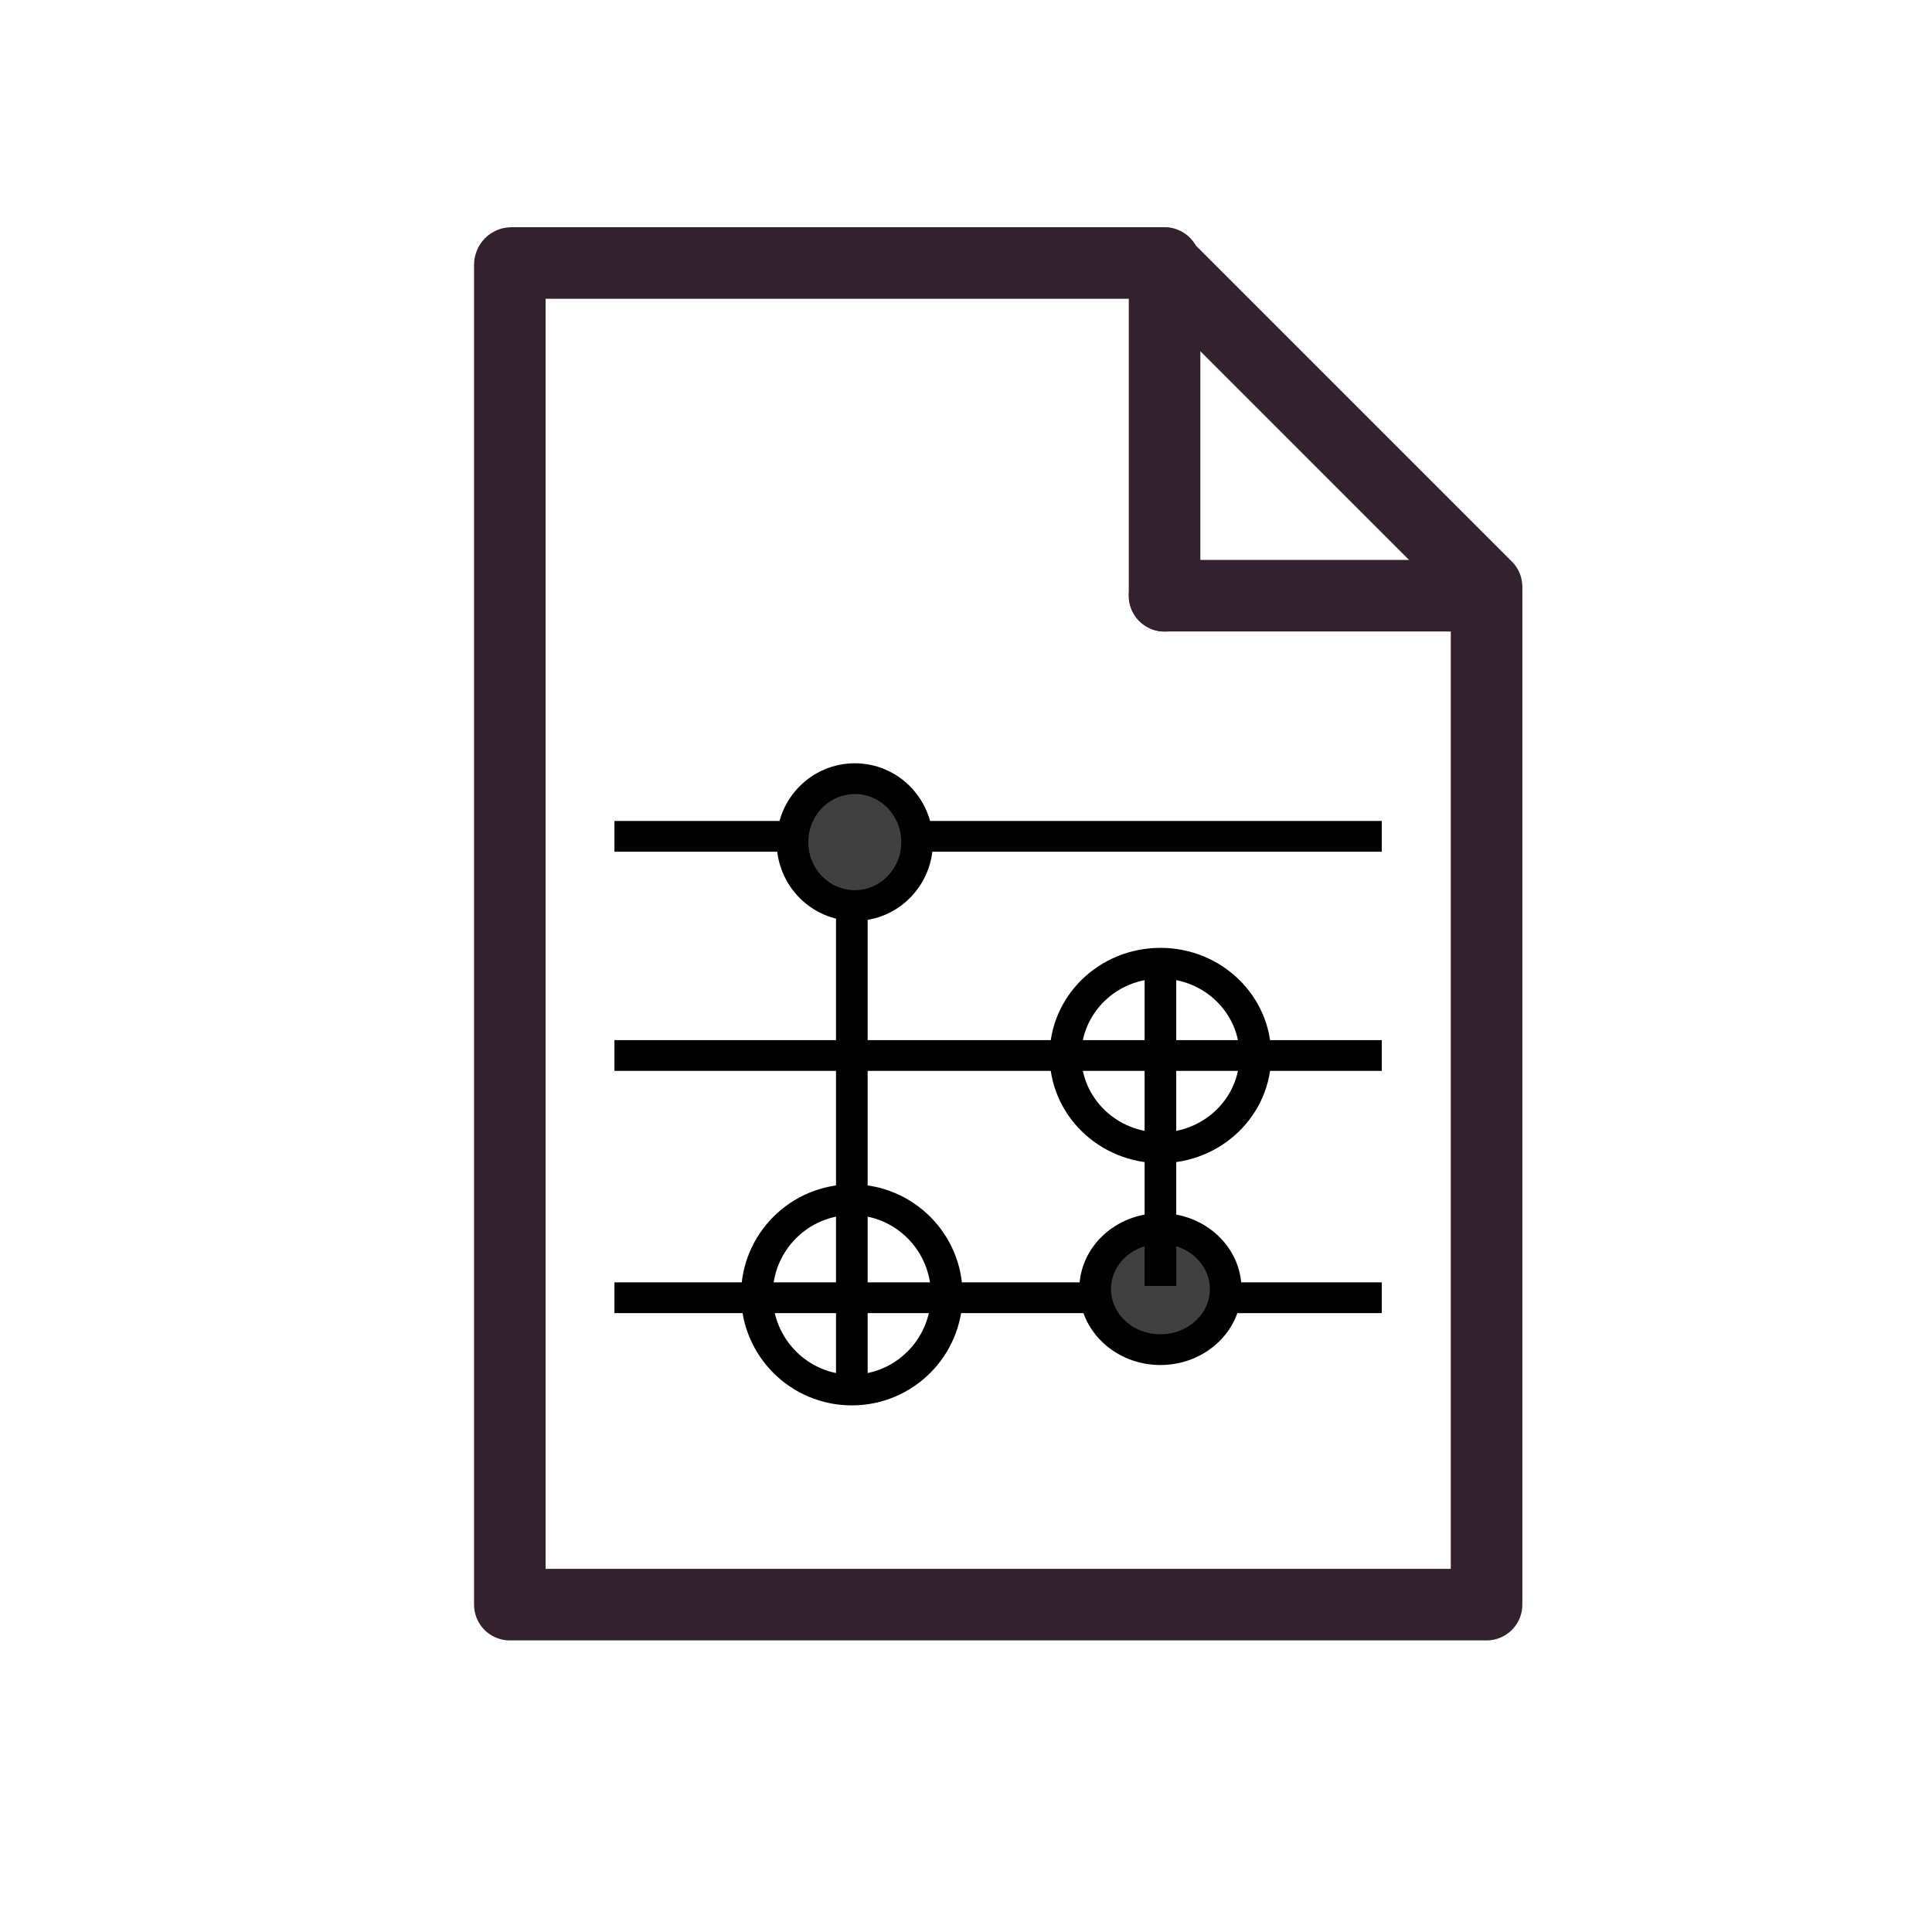
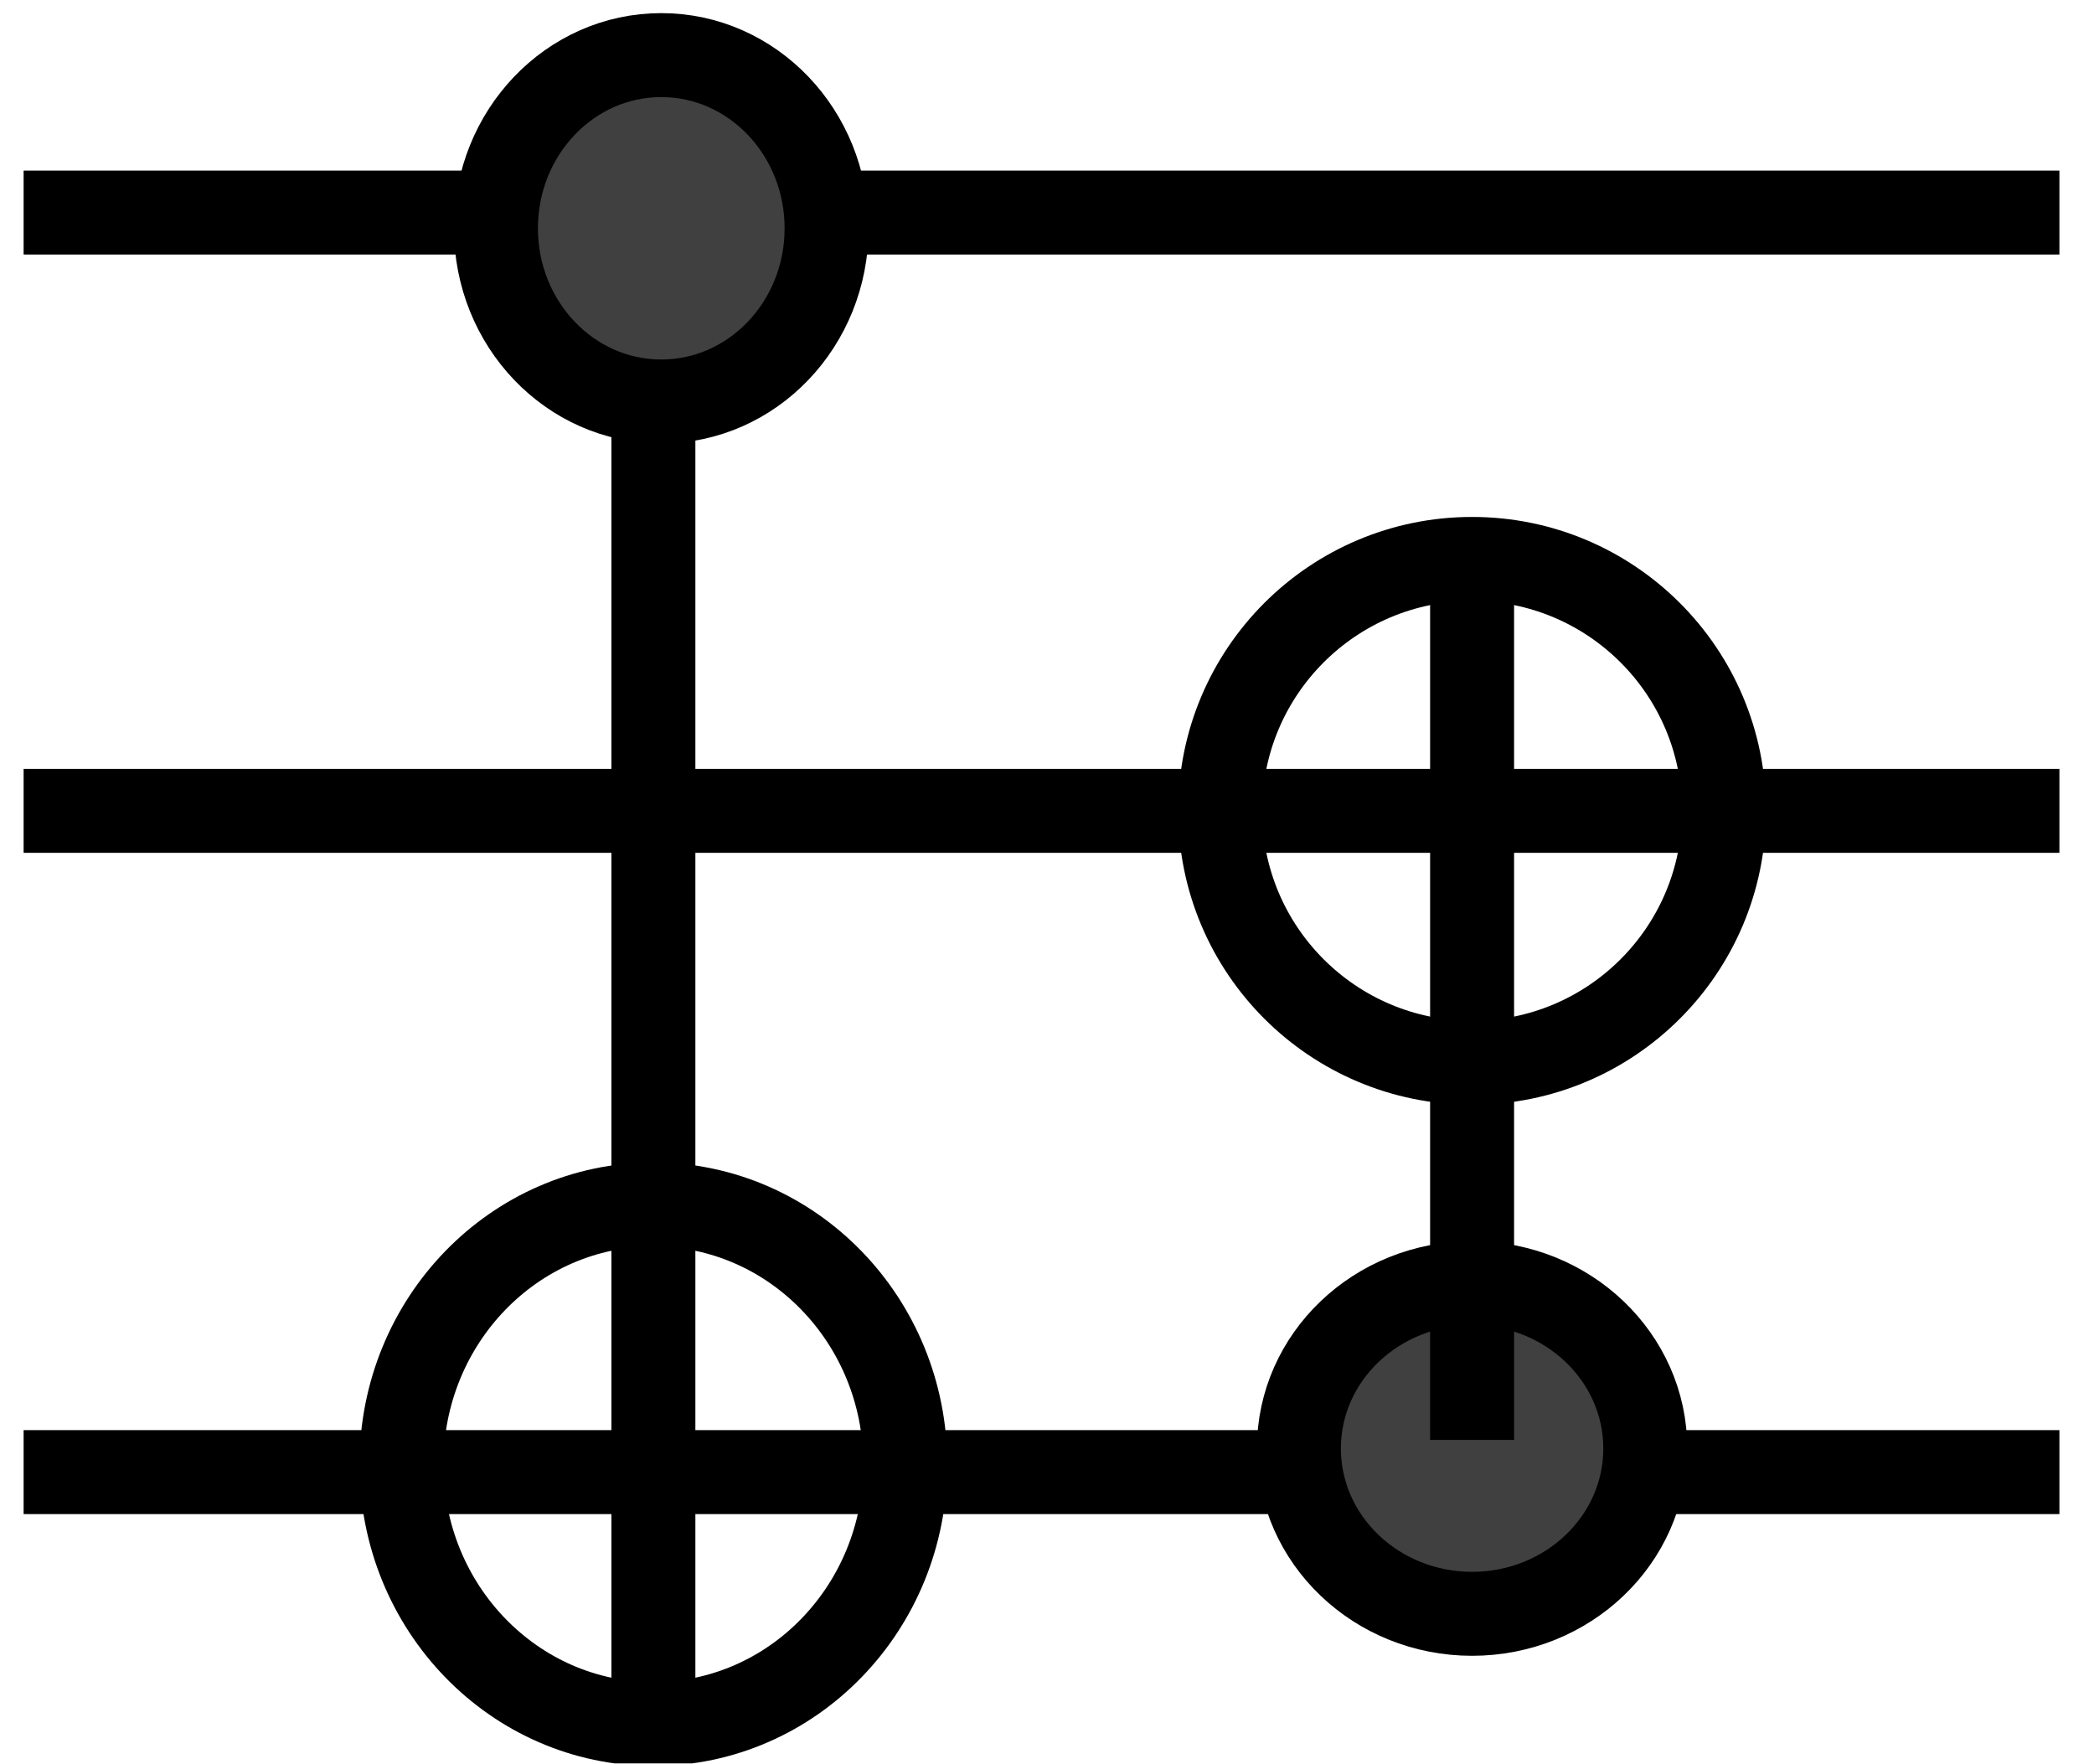
- <svg xmlns="http://www.w3.org/2000/svg" width="180" height="180" overflow="hidden" version="1.1" id="svg271">
-   <defs id="defs241">
+ <svg xmlns="http://www.w3.org/2000/svg" width="133" height="112" overflow="hidden">
+   <defs>
    <clipPath id="clip0">
-       <rect x="410" y="115" width="180" height="180" id="rect238" />
+       <rect x="339" y="357" width="133" height="112" />
    </clipPath>
  </defs>
-   <g clip-path="url(#clip0)" transform="translate(-410 -115)" id="g249">
-     <path d="M457.659 139.5 518.325 139.5 548.5 169.675 548.5 264.5 457.5 264.5 457.5 139.659C457.5 139.571 457.571 139.5 457.659 139.5Z" stroke="#34212E" stroke-width="6.667" stroke-linecap="round" stroke-linejoin="round" stroke-miterlimit="10" fill="none" fill-rule="evenodd" id="path243" />
-     <path d="M518.5 139.5 518.5 170.508" stroke="#34212E" stroke-width="6.667" stroke-linecap="round" stroke-linejoin="round" stroke-miterlimit="10" fill="none" fill-rule="evenodd" id="path245" />
-     <path d="M0 0 29.449 0" stroke="#34212E" stroke-width="6.667" stroke-linecap="round" stroke-linejoin="round" stroke-miterlimit="10" fill="none" fill-rule="evenodd" transform="matrix(-1 0 0 1 547.949 170.5)" id="path247" />
-   </g>
-   <g clip-path="url(#clip85612665212)" transform="matrix(0.5529048,0,0,0.5373409,-131.0178,-121.1649)" id="g269">
-     <path d="M 340.5,370.5 H 469.803" stroke="#000000" stroke-width="5.333" stroke-miterlimit="8" fill="none" fill-rule="evenodd" id="path251" />
-     <path d="M 340.5,408.5 H 469.803" stroke="#000000" stroke-width="5.333" stroke-miterlimit="8" fill="none" fill-rule="evenodd" id="path253" />
-     <path d="M 340.5,450.5 H 469.803" stroke="#000000" stroke-width="5.333" stroke-miterlimit="8" fill="none" fill-rule="evenodd" id="path255" />
-     <path d="m 380.5,370.5 v 94.811" stroke="#000000" stroke-width="5.333" stroke-miterlimit="8" fill="none" fill-rule="evenodd" id="path257" />
-     <path d="m 364.5,450 c 0,-9.113 7.164,-16.5 16,-16.5 8.837,0 16,7.387 16,16.5 0,9.113 -7.163,16.5 -16,16.5 -8.836,0 -16,-7.387 -16,-16.5 z" stroke="#000000" stroke-width="5.333" stroke-miterlimit="8" fill="none" fill-rule="evenodd" id="path259" />
-     <path d="m 370.5,371.5 c 0,-6.075 4.701,-11 10.5,-11 5.799,0 10.5,4.925 10.5,11 0,6.075 -4.701,11 -10.5,11 -5.799,0 -10.5,-4.925 -10.5,-11 z" stroke="#000000" stroke-width="5.333" stroke-miterlimit="8" fill="#404040" fill-rule="evenodd" id="path261" />
-     <path d="m 416.5,408.5 c 0,-8.836 7.164,-16 16,-16 8.837,0 16,7.164 16,16 0,8.837 -7.163,16 -16,16 -8.836,0 -16,-7.163 -16,-16 z" stroke="#000000" stroke-width="5.333" stroke-miterlimit="8" fill="none" fill-rule="evenodd" id="path263" />
-     <path d="m 421.5,449 c 0,-5.799 4.925,-10.5 11,-10.5 6.075,0 11,4.701 11,10.5 0,5.799 -4.925,10.5 -11,10.5 -6.075,0 -11,-4.701 -11,-10.5 z" stroke="#000000" stroke-width="5.333" stroke-miterlimit="8" fill="#404040" fill-rule="evenodd" id="path265" />
-     <path d="m 432.5,393.5 v 54.956" stroke="#000000" stroke-width="5.333" stroke-miterlimit="8" fill="none" fill-rule="evenodd" id="path267" />
+   <g clip-path="url(#clip0)" transform="translate(-339 -357)">
+     <path d="M340.5 370.5 469.803 370.5" stroke="#000000" stroke-width="5.333" stroke-miterlimit="8" fill="none" fill-rule="evenodd" />
+     <path d="M340.5 408.5 469.803 408.5" stroke="#000000" stroke-width="5.333" stroke-miterlimit="8" fill="none" fill-rule="evenodd" />
+     <path d="M340.5 450.5 469.803 450.5" stroke="#000000" stroke-width="5.333" stroke-miterlimit="8" fill="none" fill-rule="evenodd" />
+     <path d="M380.5 370.5 380.5 465.311" stroke="#000000" stroke-width="5.333" stroke-miterlimit="8" fill="none" fill-rule="evenodd" />
+     <path d="M364.5 450C364.5 440.887 371.664 433.5 380.5 433.5 389.337 433.5 396.5 440.887 396.5 450 396.5 459.113 389.337 466.5 380.5 466.5 371.664 466.5 364.5 459.113 364.5 450Z" stroke="#000000" stroke-width="5.333" stroke-miterlimit="8" fill="none" fill-rule="evenodd" />
+     <path d="M370.5 371.5C370.5 365.425 375.201 360.5 381 360.5 386.799 360.5 391.5 365.425 391.5 371.5 391.5 377.575 386.799 382.5 381 382.5 375.201 382.5 370.5 377.575 370.5 371.5Z" stroke="#000000" stroke-width="5.333" stroke-miterlimit="8" fill="#404040" fill-rule="evenodd" />
+     <path d="M416.5 408.5C416.5 399.664 423.664 392.5 432.5 392.5 441.337 392.5 448.5 399.664 448.5 408.5 448.5 417.337 441.337 424.5 432.5 424.5 423.664 424.5 416.5 417.337 416.5 408.5Z" stroke="#000000" stroke-width="5.333" stroke-miterlimit="8" fill="none" fill-rule="evenodd" />
+     <path d="M421.5 449C421.5 443.201 426.425 438.5 432.5 438.5 438.575 438.5 443.5 443.201 443.5 449 443.5 454.799 438.575 459.5 432.5 459.5 426.425 459.5 421.5 454.799 421.5 449Z" stroke="#000000" stroke-width="5.333" stroke-miterlimit="8" fill="#404040" fill-rule="evenodd" />
+     <path d="M432.5 393.5 432.5 448.456" stroke="#000000" stroke-width="5.333" stroke-miterlimit="8" fill="none" fill-rule="evenodd" />
  </g>
</svg>
